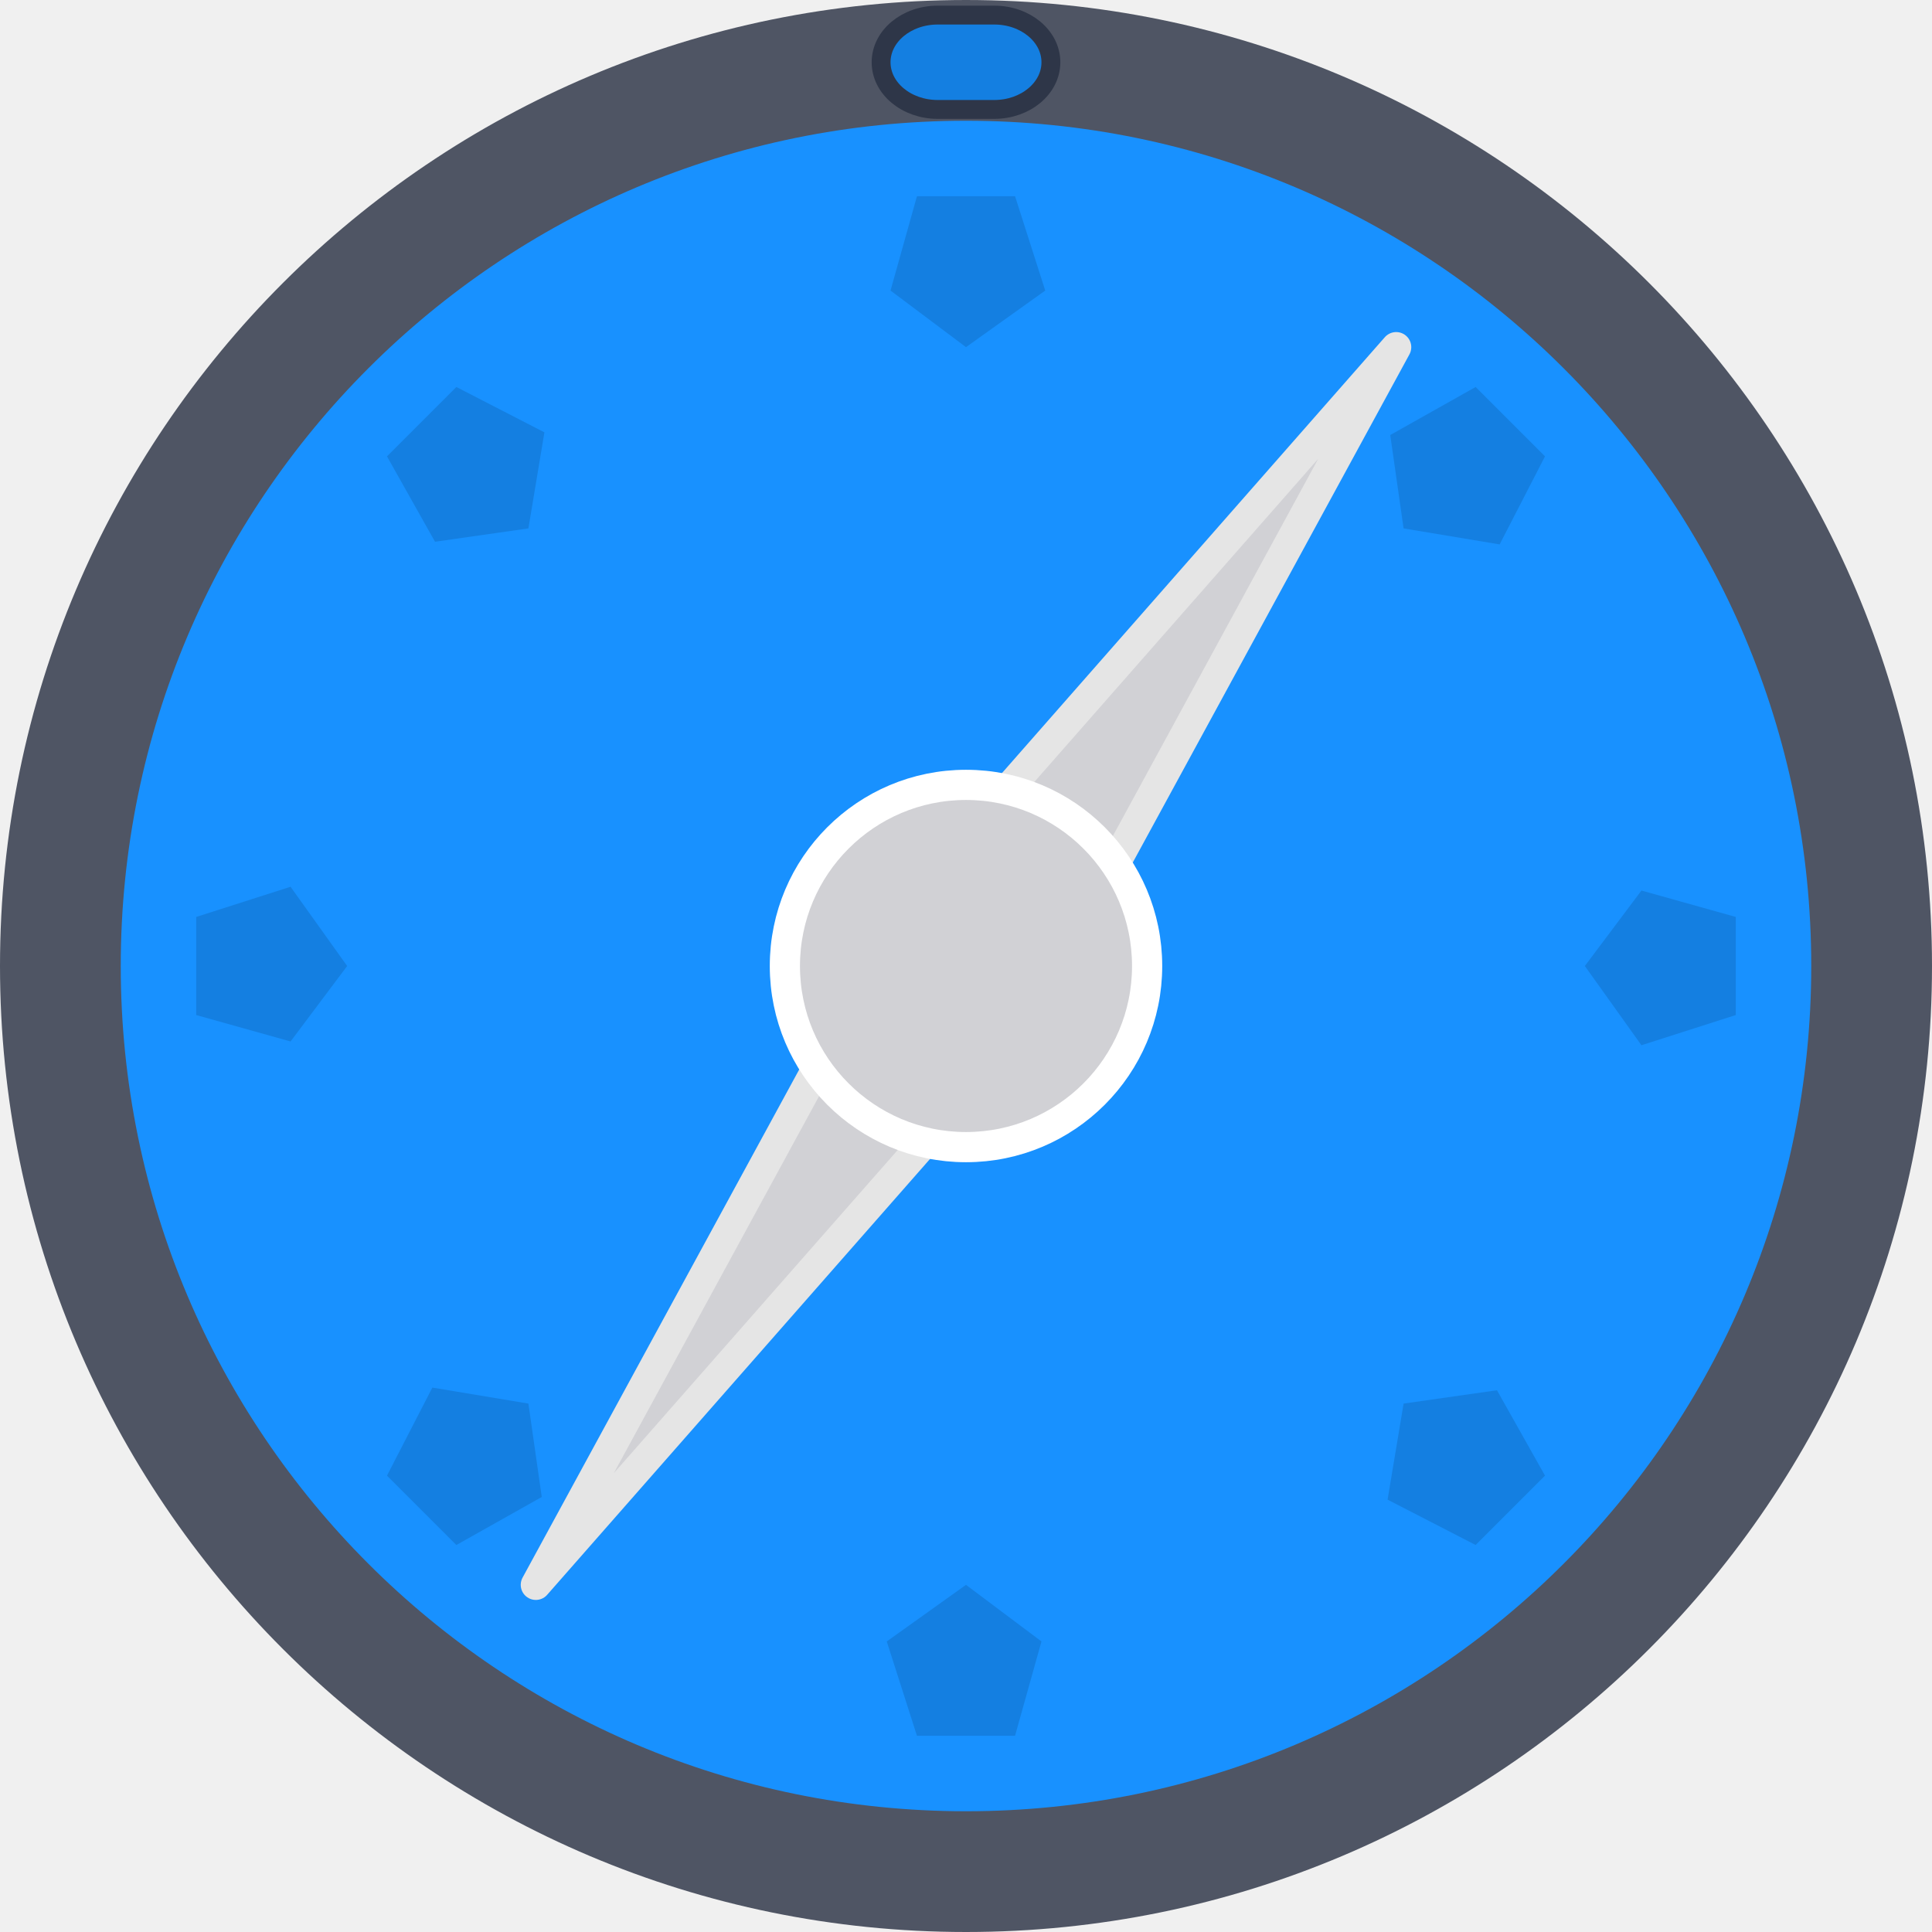
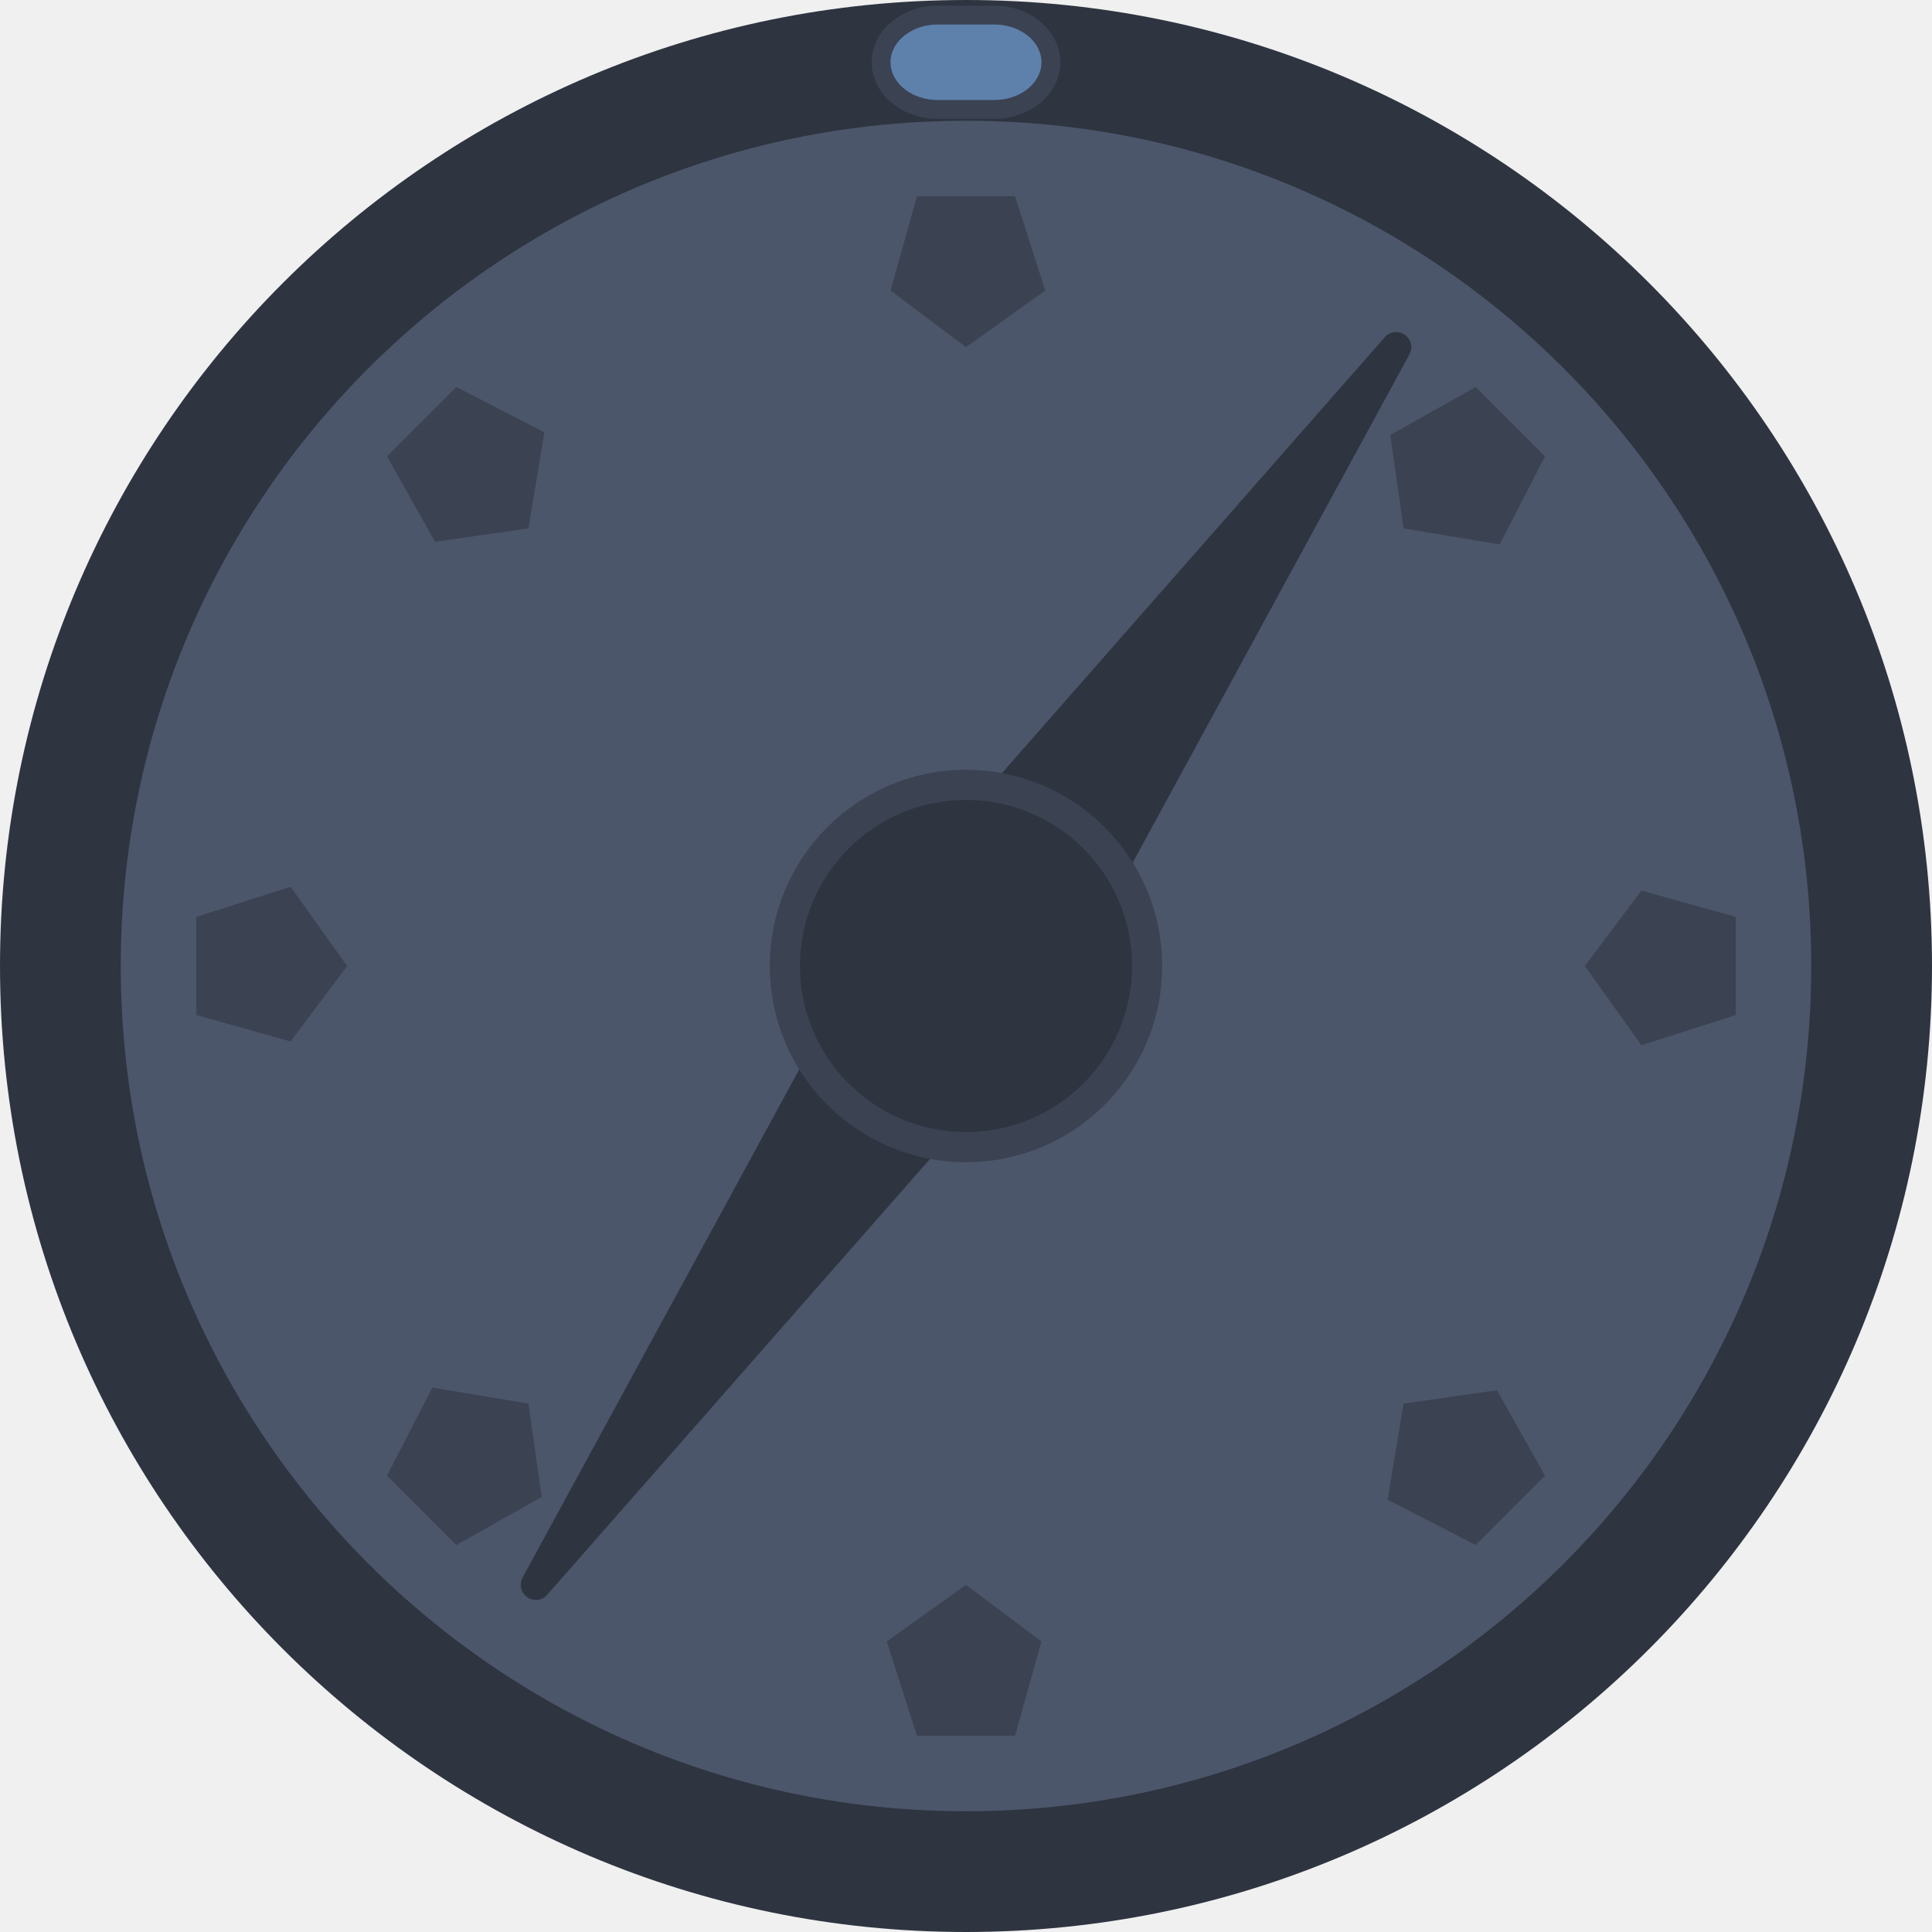
<svg xmlns="http://www.w3.org/2000/svg" xmlns:xlink="http://www.w3.org/1999/xlink" width="1024" height="1024" viewBox="0 0 1024 1024">
-   <circle id="background" fill="#1891ff" cx="512" cy="512" r="480" stroke="#4f5564" stroke-width="64" />
-   <rect id="badge" fill="#147fe1" x="467" y="8" width="90" height="50" rx="30" ry="30" stroke="#2e3648" stroke-width="10" />
-   <g id="particle" fill="#147fe1">
+   <circle id="background" fill="#4c566a" cx="512" cy="512" r="480" stroke="#2e3440" stroke-width="64" />
+   <rect id="badge" fill="#5e81ac" x="467" y="8" width="90" height="50" rx="30" ry="30" stroke="#3b4252" stroke-width="10" />
+   <g id="particle" fill="#3b4252">
    <defs>
      <polygon id="pentagon" points="0,-328 42,-358 26,-408 -26,-408 -40,-358" />
    </defs>
    <use xlink:href="#pentagon" x="512" y="512" />
    <use xlink:href="#pentagon" x="512" y="512" transform="rotate(45,512,512)" />
    <use xlink:href="#pentagon" x="512" y="512" transform="rotate(90,512,512)" />
    <use xlink:href="#pentagon" x="512" y="512" transform="rotate(135,512,512)" />
    <use xlink:href="#pentagon" x="512" y="512" transform="rotate(180,512,512)" />
    <use xlink:href="#pentagon" x="512" y="512" transform="rotate(225,512,512)" />
    <use xlink:href="#pentagon" x="512" y="512" transform="rotate(270,512,512)" />
    <use xlink:href="#pentagon" x="512" y="512" transform="rotate(315,512,512)" />
  </g>
-   <g id="needle" fill="#d1d1d5" stroke-width="16" stroke-linejoin="round">
-     <polygon id="needle-point" stroke="#e5e5e5" points="740,184 480,480 284,840 544,544" />
-     <circle id="needle-center" stroke="#ffffff" cx="512" cy="512" r="96" />
+   <g id="needle" fill="#2e3440" stroke-width="16" stroke-linejoin="round">
+     <polygon id="needle-point" stroke="#2e3440" points="740,184 480,480 284,840 544,544" />
+     <circle id="needle-center" stroke="#3b4252" cx="512" cy="512" r="96" />
  </g>
</svg>
